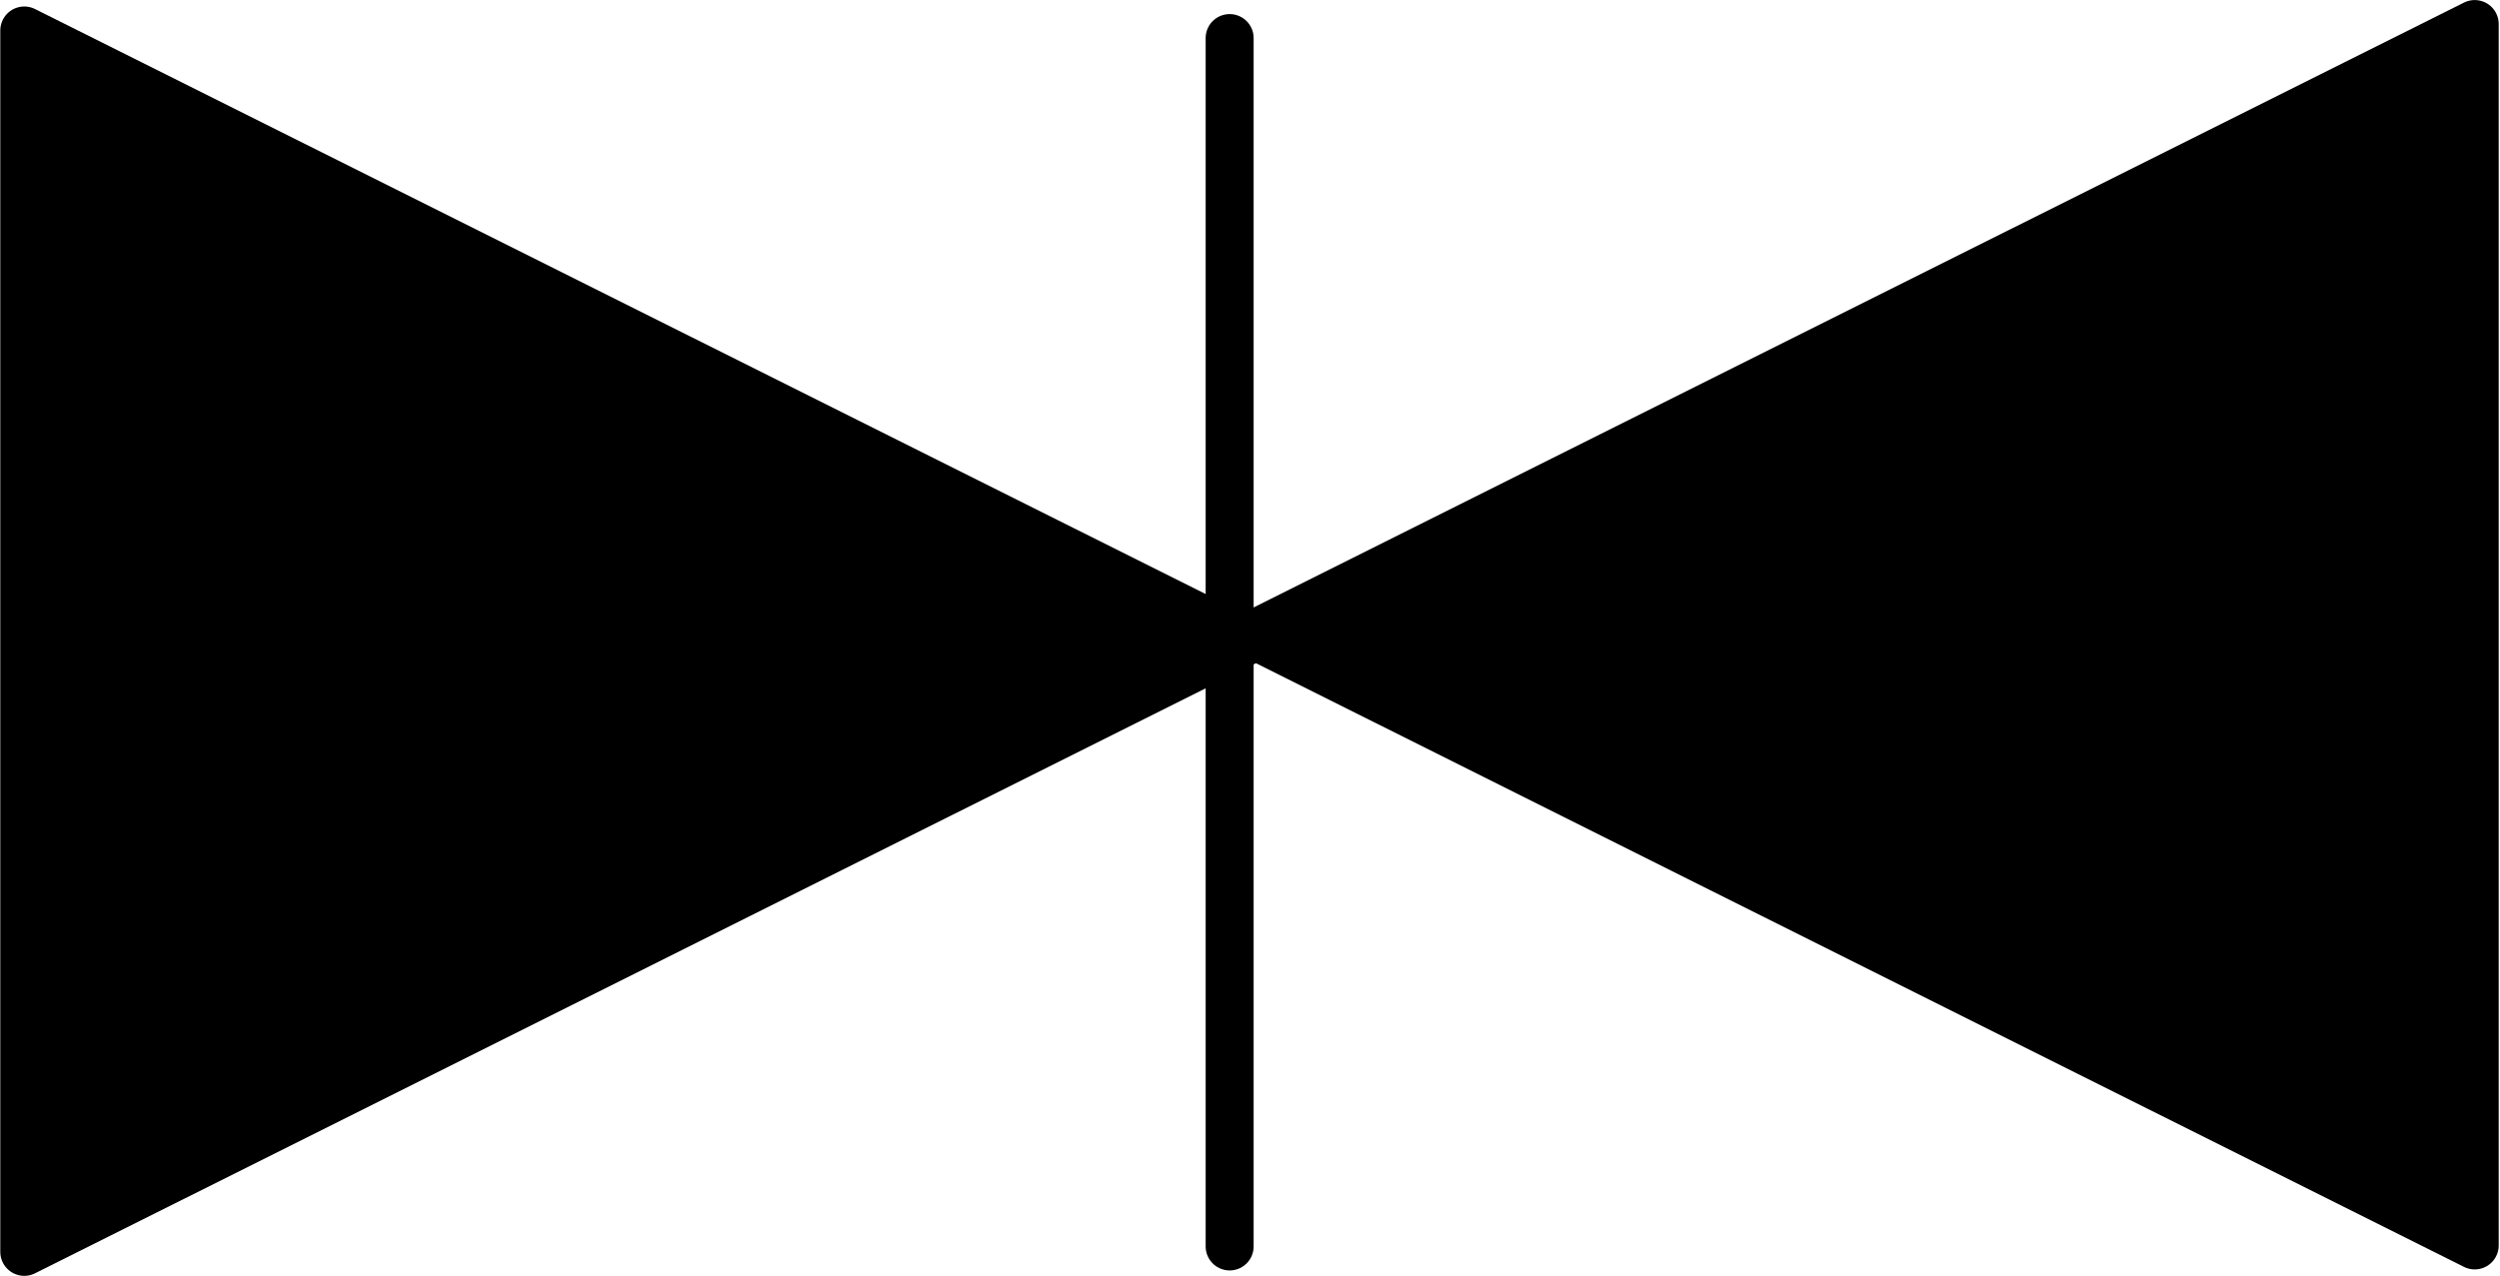
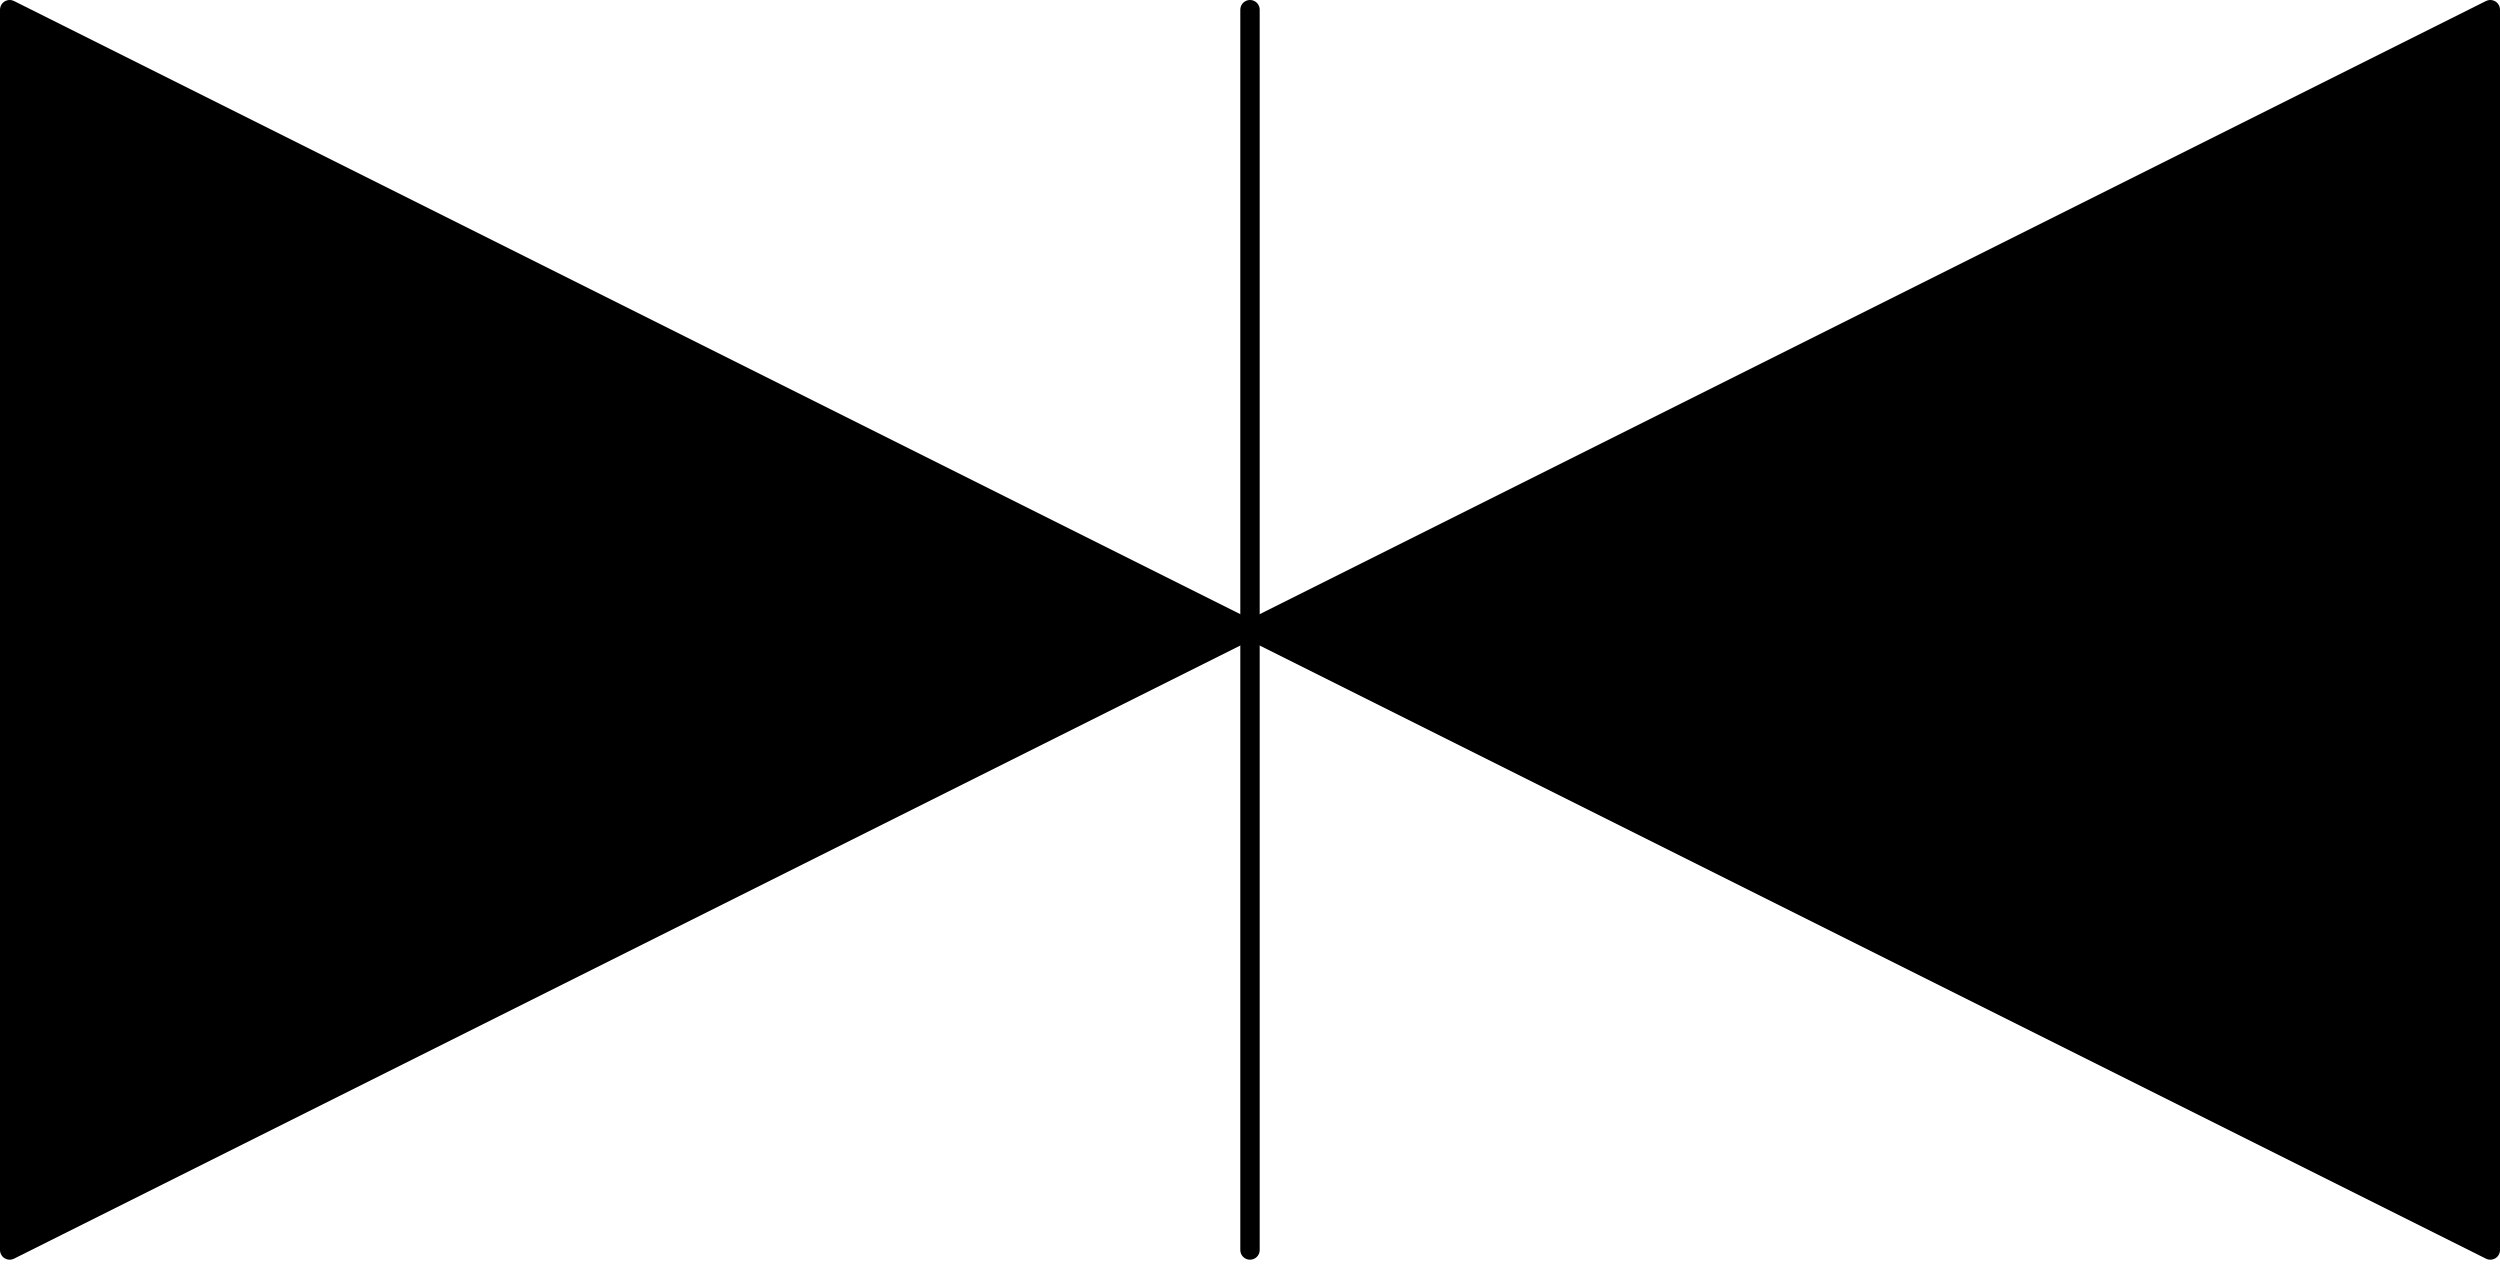
- <svg xmlns="http://www.w3.org/2000/svg" xmlns:ns1="http://schemas.microsoft.com/visio/2003/SVGExtensions/" width="1.627in" height="0.831in" viewBox="0 0 117.16 59.857" xml:space="preserve" color-interpolation-filters="sRGB" class="st3">
-   <ns1:documentProperties ns1:langID="2057" ns1:metric="true" ns1:viewMarkup="false" />
-   <style type="text/css">
- 	
- 		.st1 {fill:#000000;stroke:#000000;stroke-linecap:round;stroke-linejoin:round;stroke-width:2.25}
- 		.st2 {stroke:#000000;stroke-linecap:round;stroke-linejoin:round;stroke-width:2.25}
- 		.st3 {fill:none;fill-rule:evenodd;font-size:12px;overflow:visible;stroke-linecap:square;stroke-miterlimit:3}
- 	
- 	</style>
-   <g ns1:mID="0" ns1:index="1" ns1:groupContext="foregroundPage">
-     <ns1:pageProperties ns1:drawingScale="0.0393701" ns1:pageScale="0.0393701" ns1:drawingUnits="24" ns1:shadowOffsetX="8.50394" ns1:shadowOffsetY="-8.50394" />
-     <ns1:layer ns1:name="Option1" ns1:index="0" />
-     <g id="shape1413-1" ns1:mID="1413" ns1:groupContext="shape" ns1:layerMember="0" transform="translate(60.9823,1.4298) rotate(90)">
-       <ns1:userDefs>
-         <ns1:ud ns1:nameU="visVersion" ns1:val="VT0(15):26" />
-         <ns1:ud ns1:nameU="visMasterStencil" ns1:prompt="" ns1:val="VT4(Basic_M.vssx)" />
-       </ns1:userDefs>
-       <path d="M57.3 59.86 L28.65 2.55 L0 59.86 L57.3 59.86 Z" class="st1" />
+ <svg xmlns="http://www.w3.org/2000/svg" version="1.1" width="129px" height="66px" viewBox="-0.5 -0.5 129 66">
+   <defs />
+   <g>
+     <g id="cell-eYID6-MY7NPxdvKI3s9W-0" layer="Option1">
+       <path d="M 0 0 L 64 32 L 0 64 Z" fill="#000000" stroke="rgb(0, 0, 0)" stroke-miterlimit="10" pointer-events="all" stroke-linecap="round" stroke-linejoin="round" />
    </g>
-     <g id="shape1414-3" ns1:mID="1414" ns1:groupContext="shape" ns1:layerMember="0" transform="translate(56.1775,58.4275) rotate(-90)">
-       <ns1:userDefs>
-         <ns1:ud ns1:nameU="visVersion" ns1:val="VT0(15):26" />
-         <ns1:ud ns1:nameU="visMasterStencil" ns1:prompt="" ns1:val="VT4(Basic_M.vssx)" />
-       </ns1:userDefs>
-       <path d="M57.3 59.86 L28.65 2.55 L0 59.86 L57.3 59.86 Z" class="st1" />
+     <g id="cell-eYID6-MY7NPxdvKI3s9W-1" layer="Option1">
+       <path d="M128 64L64 32 128 0Z" fill="#000000" stroke="rgb(0, 0, 0)" stroke-miterlimit="10" pointer-events="all" stroke-linecap="round" stroke-linejoin="round" />
    </g>
-     <g id="shape1422-5" ns1:mID="1422" ns1:groupContext="shape" ns1:layerMember="0" transform="translate(117.509,1.78567) rotate(90)">
-       <path d="M0 59.86 L56.69 59.86" class="st2" />
+     <g id="cell-eYID6-MY7NPxdvKI3s9W-2" layer="Option1">
+       <path d="M 64 64 L 64 0" fill="none" stroke="rgb(0, 0, 0)" stroke-miterlimit="10" pointer-events="stroke" stroke-linecap="round" stroke-linejoin="round" />
    </g>
  </g>
</svg>
